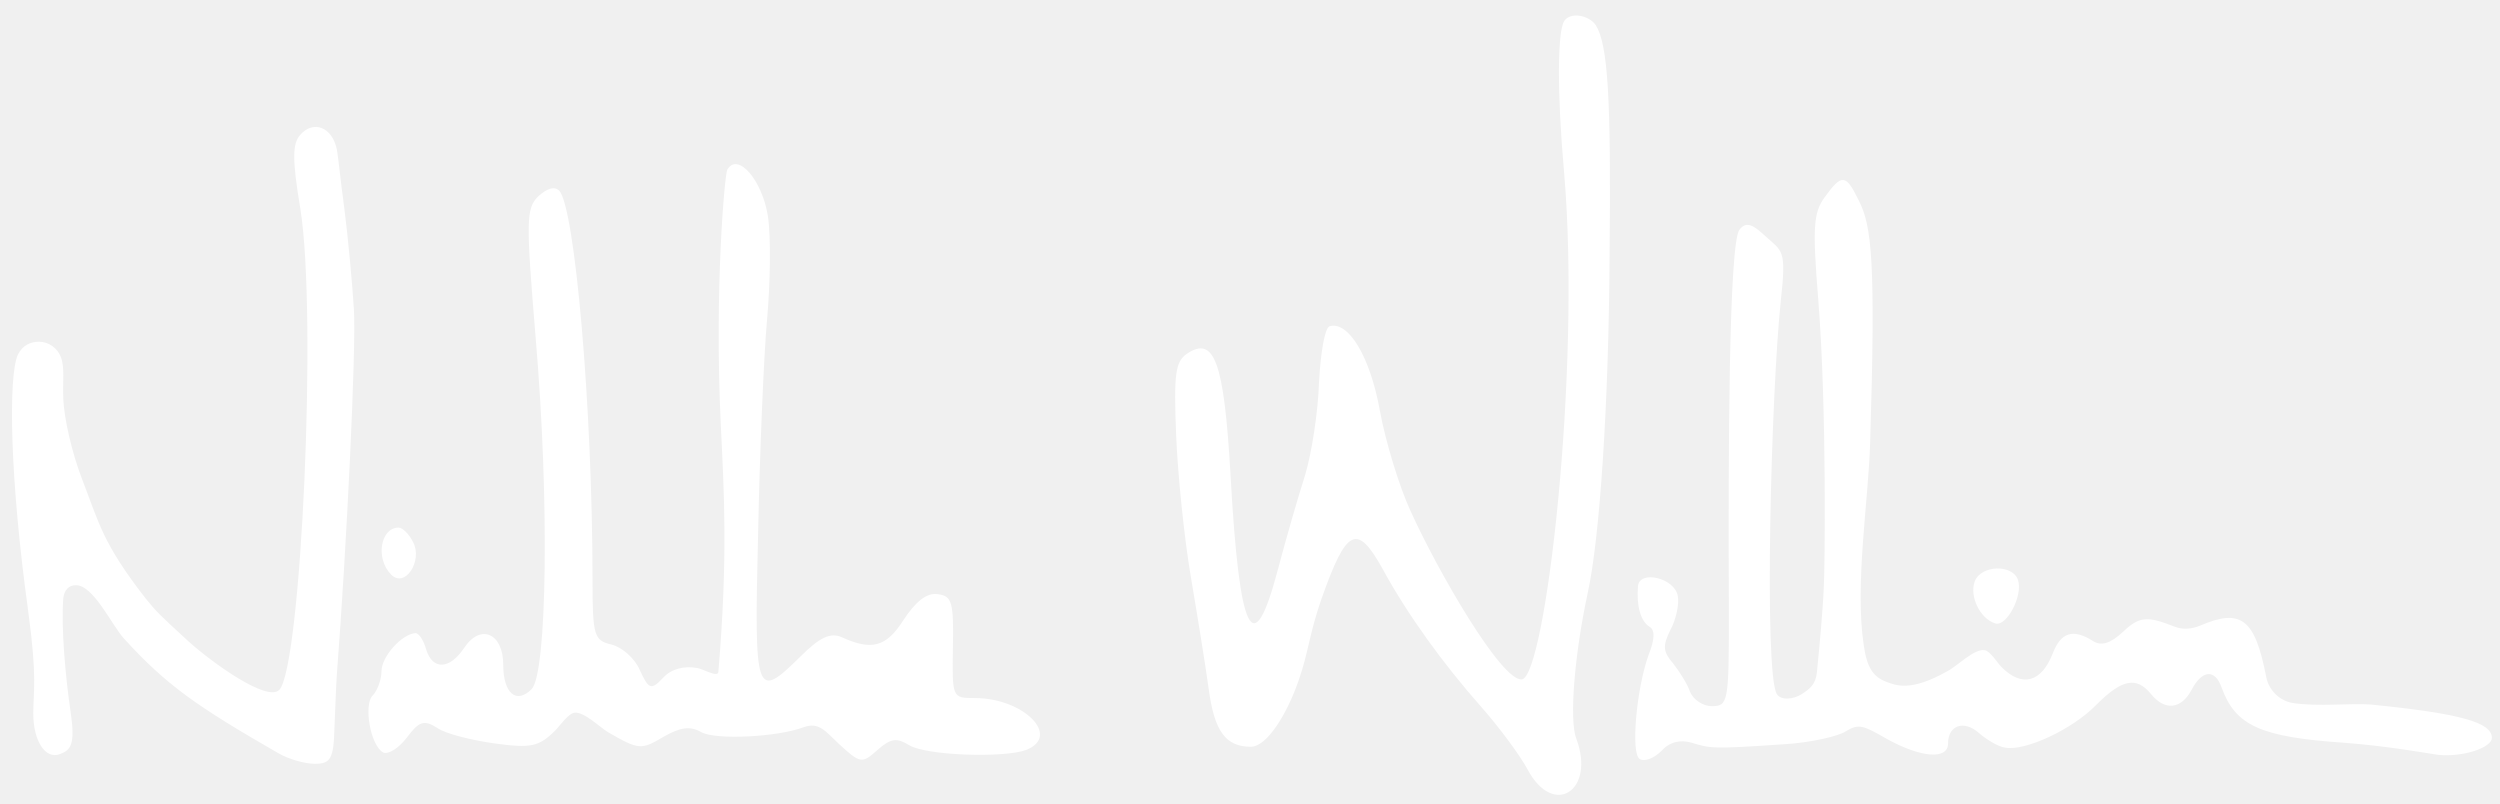
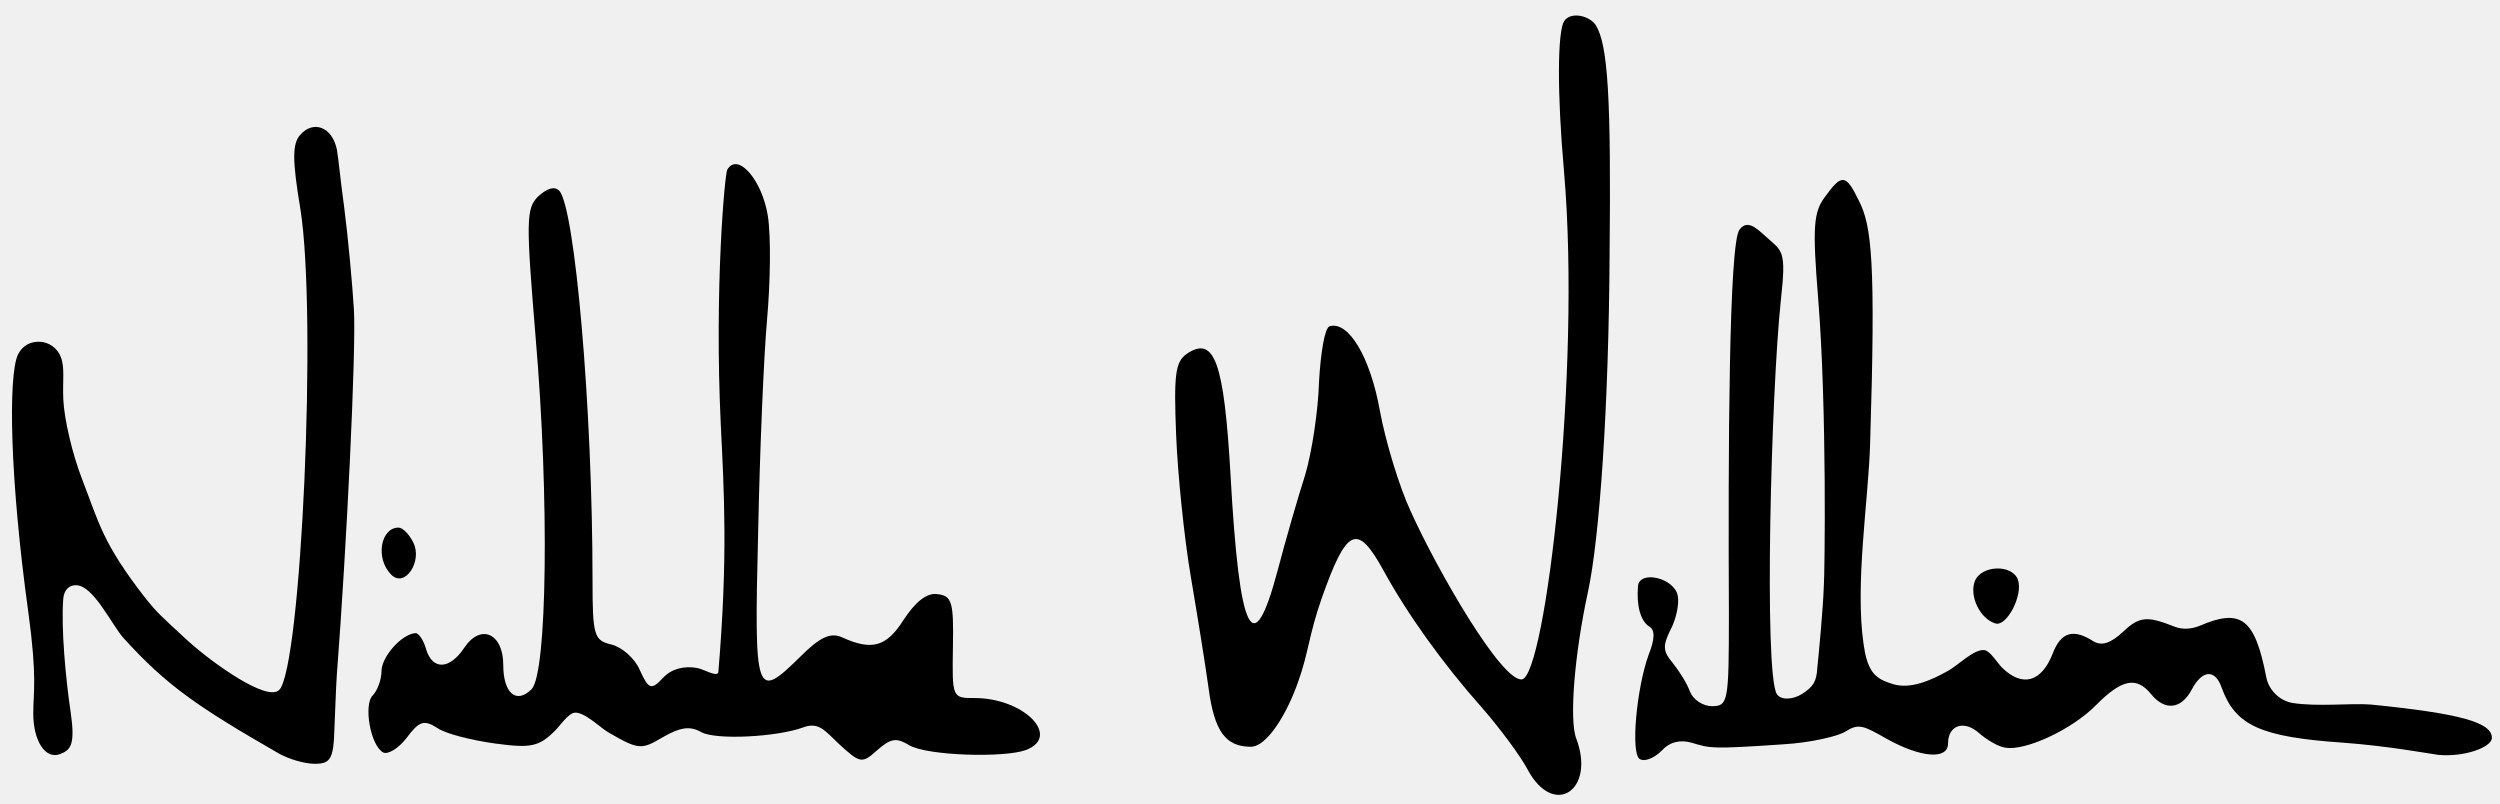
<svg xmlns="http://www.w3.org/2000/svg" version="1.1" id="Layer_1" x="0px" y="0px" viewBox="0 0 308 99" style="enable-background:new 0 0 308 99;" xml:space="preserve">
-   <g fill="white">
+   <g>
    <path d="M42.4,25.5c-0.4-2.8-0.7-6-0.9-7.1c-0.6-2.8-2.9-3.6-4.5-1.8c-1,1.1-1,3.1,0,9.1c2.1,13.1,0.1,56.6-2.6,59.3   c-1.5,1.5-8.2-3.3-11.2-6c-3.8-3.5-3.8-3.5-5.2-5.2c-5.4-6.9-5.8-9.4-7.9-14.8c-1.2-3.1-2.2-7.4-2.3-9.8C7.7,46.9,8,45.3,7.5,44   c-0.4-1.1-1.5-1.9-2.7-1.9c-1,0-2,0.4-2.6,1.6c-1.2,2.7-1,15.2,1.3,31.8c1.1,8.1,0.6,9.7,0.6,12.4c0,3.4,1.5,5.7,3.3,5   c1.3-0.5,1.9-1.1,1.3-5.2c-0.6-4-1.2-10.4-0.9-14c0.1-1,0.7-1.6,1.5-1.6c2.2-0.1,4.5,5,6,6.6c5.2,5.7,8.9,8.3,19,14.1   c1.2,0.7,3.2,1.3,4.5,1.3c1.9,0,2.3-0.6,2.4-4.3c0.1-2.3,0.2-5.3,0.3-6.7c1.2-15.6,2.4-40.1,2.1-45C43.4,34.9,42.9,29.4,42.4,25.5z   " />
    <path d="M50.9,66.8c-0.5-1-1.3-1.8-1.8-1.8c-2.2,0-2.9,3.8-0.9,5.8C49.9,72.5,52.1,69.1,50.9,66.8z" />
    <path d="M245.8,76.8c1.4,0.5,3.5-3.5,2.8-5.4c-0.7-1.9-4.5-1.8-5.3,0.2C242.6,73.4,243.9,76.2,245.8,76.8z" />
    <path d="M120.1,86c-2.8,0-2.8,0-2.7-6.3c0.1-5.5-0.1-6.3-1.9-6.5c-1.3-0.2-2.7,0.9-4.2,3.2c-2.1,3.3-3.9,3.8-7.6,2.1   c-1.4-0.6-2.7,0-5.1,2.4c-5.5,5.4-5.7,5-5.2-15.2c0.2-10,0.7-21.9,1.1-26.3c0.4-4.5,0.5-10.2,0.1-12.8c-0.7-4.4-3.7-7.9-5-5.7   c-0.3,0.5-1.6,14.6-0.8,31.4c0.4,8.3,0.9,16.3-0.3,30.5c-0.1,0.7-1.9-0.4-2.6-0.5c-1.6-0.3-3.2,0.1-4.2,1.2c-1.5,1.6-1.8,1.4-2.9-1   c-0.6-1.4-2.2-2.8-3.5-3.1c-2.1-0.5-2.3-1.1-2.3-7.8c0-21.6-2.2-46.1-4.1-48.1c-0.6-0.6-1.5-0.3-2.6,0.7c-1.5,1.5-1.5,3-0.3,17.5   c1.7,19.9,1.4,41.2-0.5,43.2c-1.9,1.9-3.5,0.5-3.5-3c0-3.9-2.8-5.1-4.8-2.1c-1.8,2.7-3.9,2.8-4.7,0.2c-0.3-1.1-0.9-2-1.3-2   c-1.7,0.1-4.2,2.9-4.2,4.7c0,1-0.5,2.4-1.1,3c-1.1,1.1-0.3,6.1,1.3,7c0.6,0.3,1.9-0.5,2.9-1.8c1.5-2,2.1-2.3,3.8-1.2   c1,0.7,4.2,1.5,7.1,1.9c4.4,0.6,5.4,0.4,7.4-1.6c0.6-0.6,1.6-2.1,2.4-2.2c1.2-0.1,3.1,1.8,4.1,2.4c3.8,2.2,4.1,2.2,6.8,0.6   c2.1-1.2,3.3-1.4,4.7-0.6c1.8,1,9.4,0.6,12.6-0.6c1.9-0.7,2.7,0.5,4.3,2c2.7,2.5,2.9,2.5,4.8,0.8c1.7-1.5,2.4-1.5,3.9-0.6   c2.1,1.3,11.7,1.6,14.4,0.6C130.8,90.7,126.1,86,120.1,86z" />
    <path d="M202,93.5c0.6,0.4,1.8-0.1,2.7-1c1-1.1,2.3-1.4,3.7-1c2.3,0.7,2.5,0.8,11.3,0.2c3.4-0.2,6.8-1,7.7-1.6c1.6-1,2.2-0.7,5,0.9   c4.3,2.4,7.6,2.6,7.6,0.6c0-2.3,2-2.9,3.8-1.3c0.9,0.8,2.4,1.7,3.2,1.8c2.4,0.5,8.3-2.2,11.3-5.3c3.1-3.1,4.9-3.5,6.7-1.3   c1.7,2.1,3.7,1.9,5-0.5c1.3-2.5,2.9-2.6,3.7-0.3c1.7,4.7,4.8,6.1,15,6.8c5.4,0.4,10.3,1.3,11.7,1.5c3.1,0.3,6.6-0.9,6.6-2.1   c0-1.9-3.9-3-14.9-4.1c-2.3-0.2-6.6,0.3-9.7-0.2c-1.6-0.3-2.9-1.6-3.2-3.2c-1.4-7.2-3.1-8.5-8.2-6.3c-1,0.4-2.1,0.5-3.1,0.1   c-3.3-1.3-4.3-1.3-6.3,0.6c-1.6,1.5-2.7,1.8-3.7,1.2c-2.5-1.6-4-1.1-5,1.5c-1.4,3.6-3.8,4.2-6.3,1.7c-0.5-0.5-1.4-2-2.1-2.1   c-1.3-0.2-3.4,2-4.6,2.6c-4.6,2.6-6.4,1.7-7.5,1.3c-1.6-0.6-2.4-1.7-2.8-4.6c-1.1-7.4,0.6-17.8,0.8-24.8   c0.7-22.4,0.2-26.8-1.4-29.9c-1.6-3.3-2.1-3.3-4.2-0.4c-1.4,1.9-1.5,3.8-0.8,12.5c1.1,13.7,0.8,34.1,0.7,35.3   c-0.1,2.9-0.6,8.2-0.8,10.1c-0.1,1.8-0.5,2.4-1.9,3.3c-1.1,0.7-2.6,0.8-3.1,0c-1.6-2.7-0.7-37.2,0.5-48.5c0.7-6.3,0.2-6-1.9-7.9   c-1.3-1.2-2.3-2-3.2-0.8c-1.3,1.7-1.4,27.2-1.3,47.4c0,10.8-0.1,11.3-2.1,11.3c-1.1,0-2.3-0.8-2.7-1.8c-0.3-0.9-1.3-2.5-2.1-3.5   c-1.2-1.4-1.3-2.1-0.3-4.1c0.7-1.3,1.1-3.2,0.9-4.2c-0.4-2.2-4.7-3.2-4.9-1.2c-0.2,2.4,0.3,4.3,1.4,5c0.7,0.4,0.7,1.5-0.1,3.5   C201.6,84.9,200.9,92.8,202,93.5z" />
    <path d="M146.2,43.6c-1.4,1-1.6,2.5-1.3,10c0.2,4.9,1,12.7,1.8,17.4s1.8,10.9,2.2,13.8c0.7,5.3,2.1,7.2,5.2,7.2   c2,0,4.5-4.1,5.9-8.2c1.2-3.4,1.3-5.7,2.8-10c3.1-8.8,4.4-9.4,7.6-3.6c3,5.5,7.4,11.6,12.1,16.9c2.2,2.5,4.8,6,5.7,7.7   c3.2,6,8.4,2.6,6-3.8c-0.9-2.3-0.2-10.5,1.4-17.9c1.5-6.8,2.6-23.4,2.7-41.6c0.2-19.5-0.2-26-1.7-28.4c-0.8-1.2-3.1-1.7-3.9-0.5   c-0.8,1.3-0.9,8.6,0,18.7c2.1,24.4-2.3,62-5.2,62.4C185,84,177.1,70.3,173.8,63c-1.4-3-3.1-8.6-3.8-12.4   c-1.2-6.7-3.9-11.1-6.2-10.4c-0.6,0.2-1.1,3.3-1.3,6.9c-0.1,3.6-0.9,8.7-1.7,11.4c-0.9,2.8-2.4,8-3.4,11.8   c-3,11.3-4.7,8.1-5.8-11.8C150.8,44.5,149.6,41.3,146.2,43.6z" />
  </g>
</svg>
